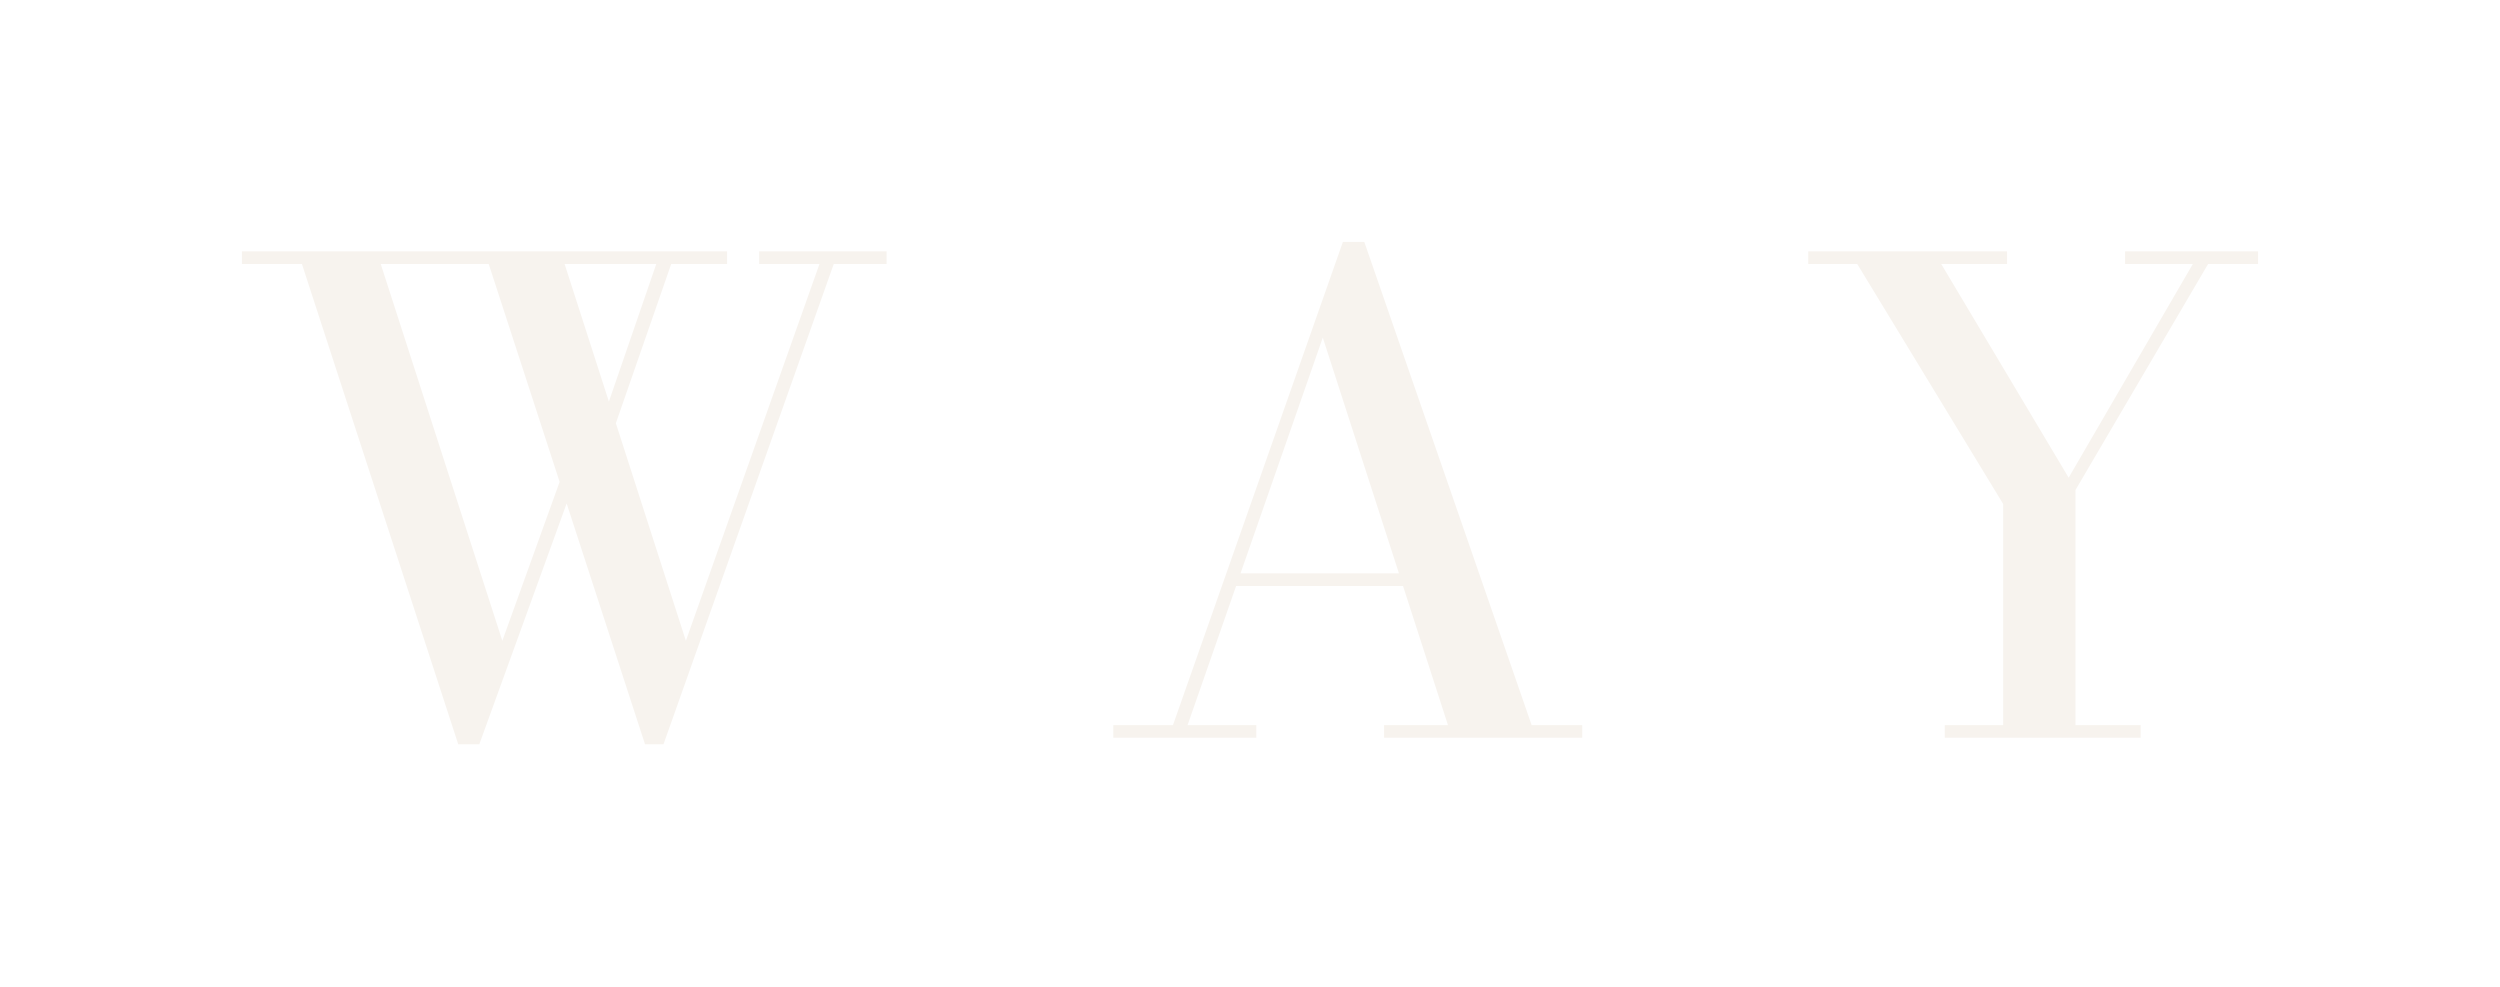
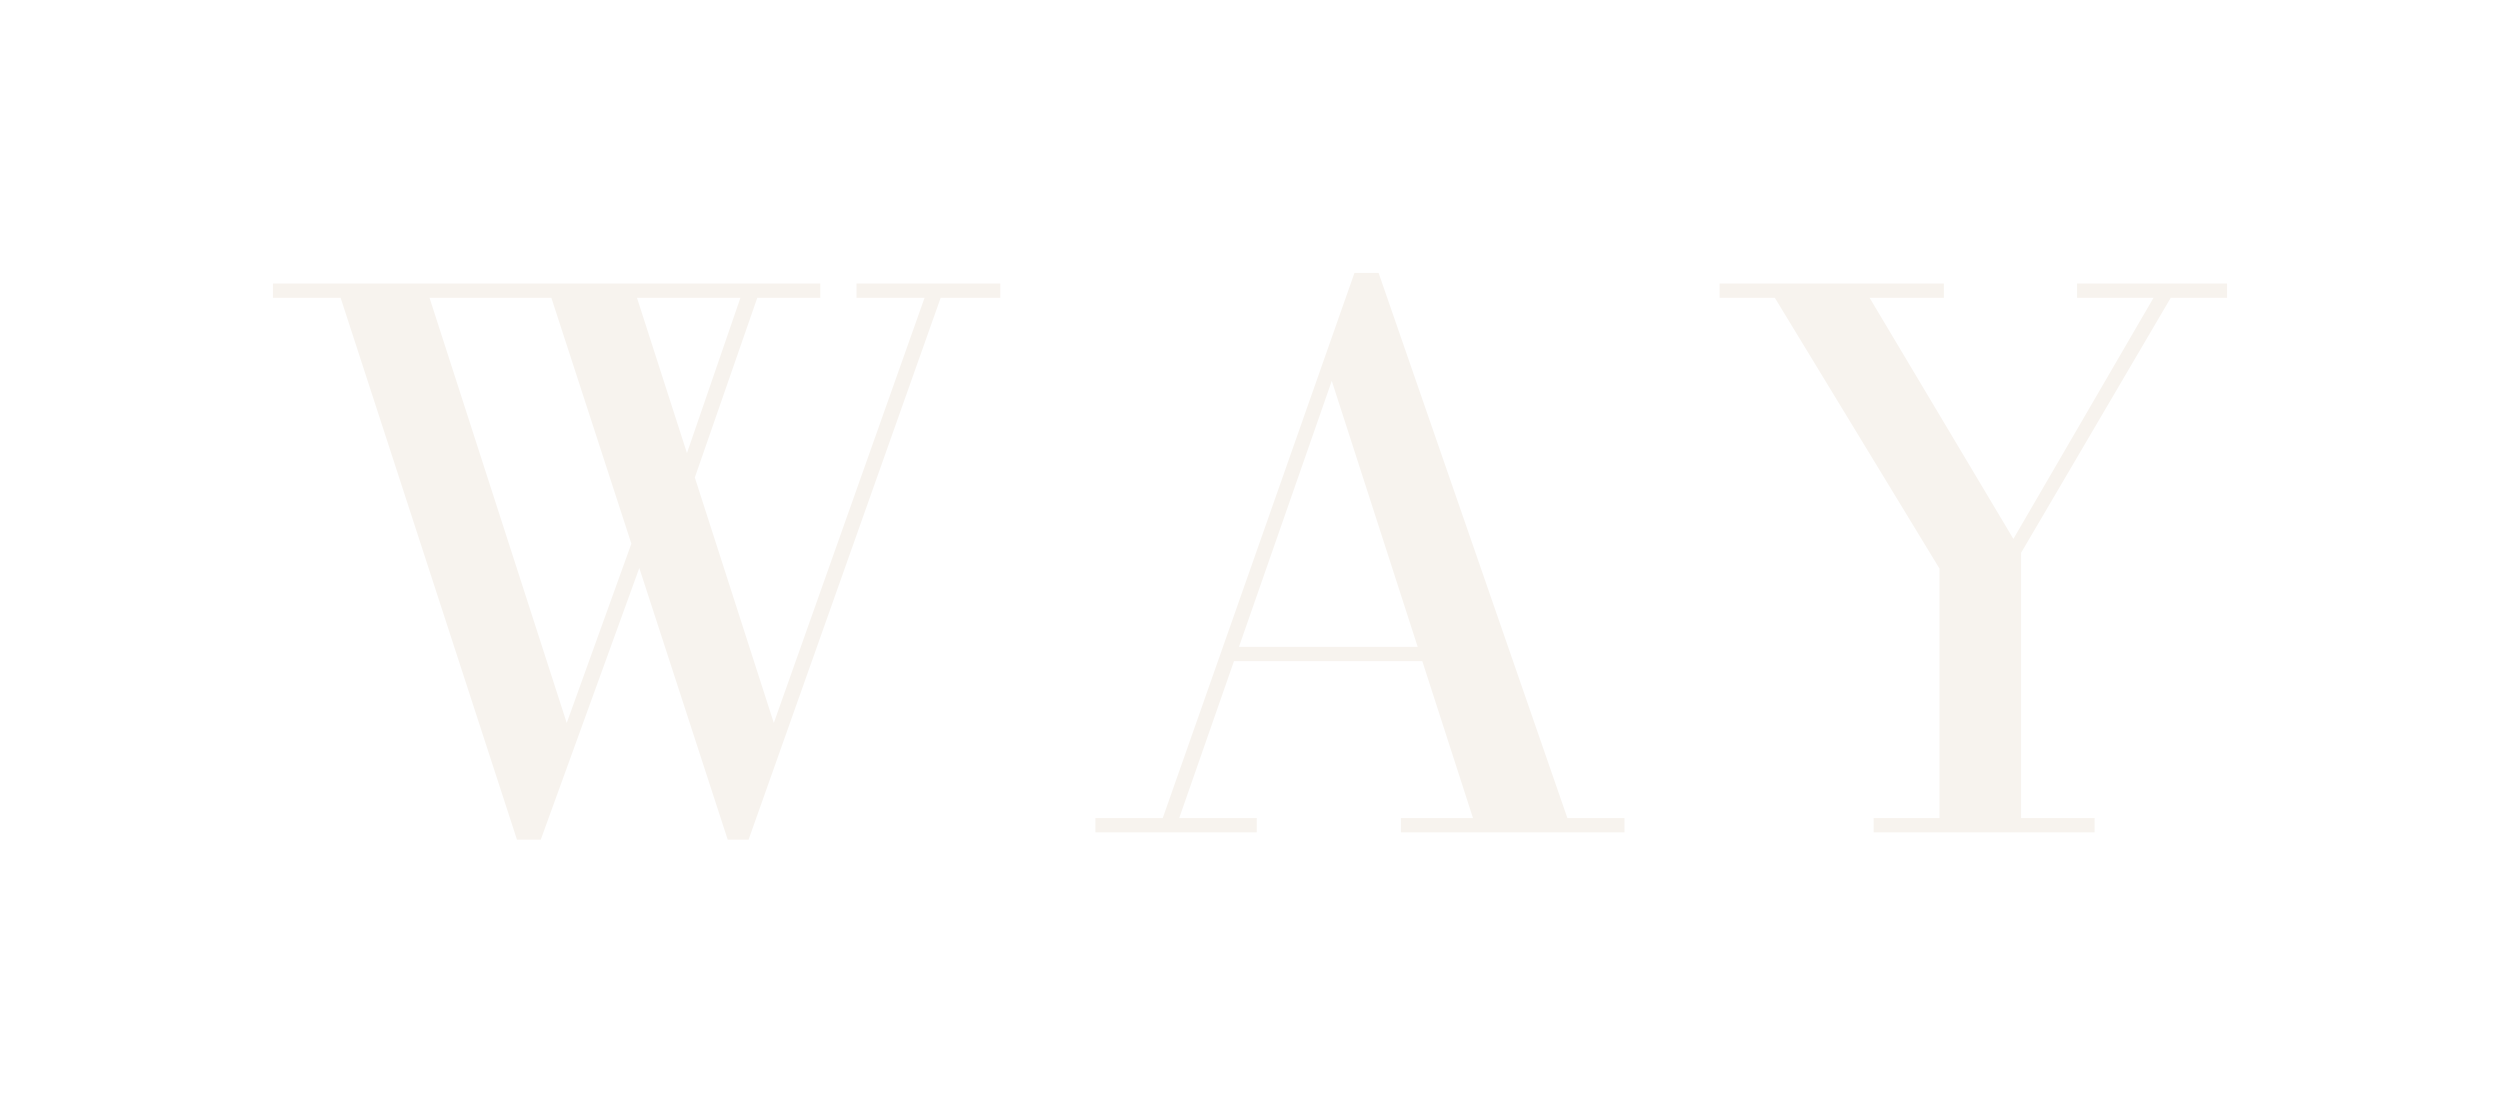
- <svg xmlns="http://www.w3.org/2000/svg" viewBox="-703.0 -2275.0 7709.1 3041.1">
+ <svg xmlns="http://www.w3.org/2000/svg" viewBox="-703.0 -2275.0 6833.0 3041.1">
  <g transform="scale(1,-1)" fill="#F7F3EE">
    <path transform="translate(0.0,0)" d="M710 -20 228 1461H43V1500H1539V1461H1038L1412 299L1824 1461H1638V1500H2031V1461H1868L1343 -20H1286L804 1461H471L846 299L1045 851L1067 785L775 -20ZM1185 938 1151 968 1329 1485 1372 1476Z" />
-     <path transform="translate(2673.0,0)" d="M425 468V507H1064V468ZM831 1529 1347 39H1503V0H892V39H1089L703 1234L286 39H498V0H57V39H241L765 1529Z" />
-     <path transform="translate(4833.0,0)" d="M461 0V39H641V721L191 1461H40V1500H653V1461H450L843 802L1226 1461H1017V1500H1427V1461H1273L864 764V39H1065V0Z" />
+     <path transform="translate(2234.0,0)" d="M425 468V507H1064V468ZM831 1529 1347 39H1503V0H892V39H1089L703 1234L286 39H498V0H57V39H241L765 1529Z" />
+     <path transform="translate(3957.0,0)" d="M461 0V39H641V721L191 1461H40V1500H653V1461H450L843 802L1226 1461H1017V1500H1427V1461H1273L864 764V39H1065V0Z" />
  </g>
</svg>
